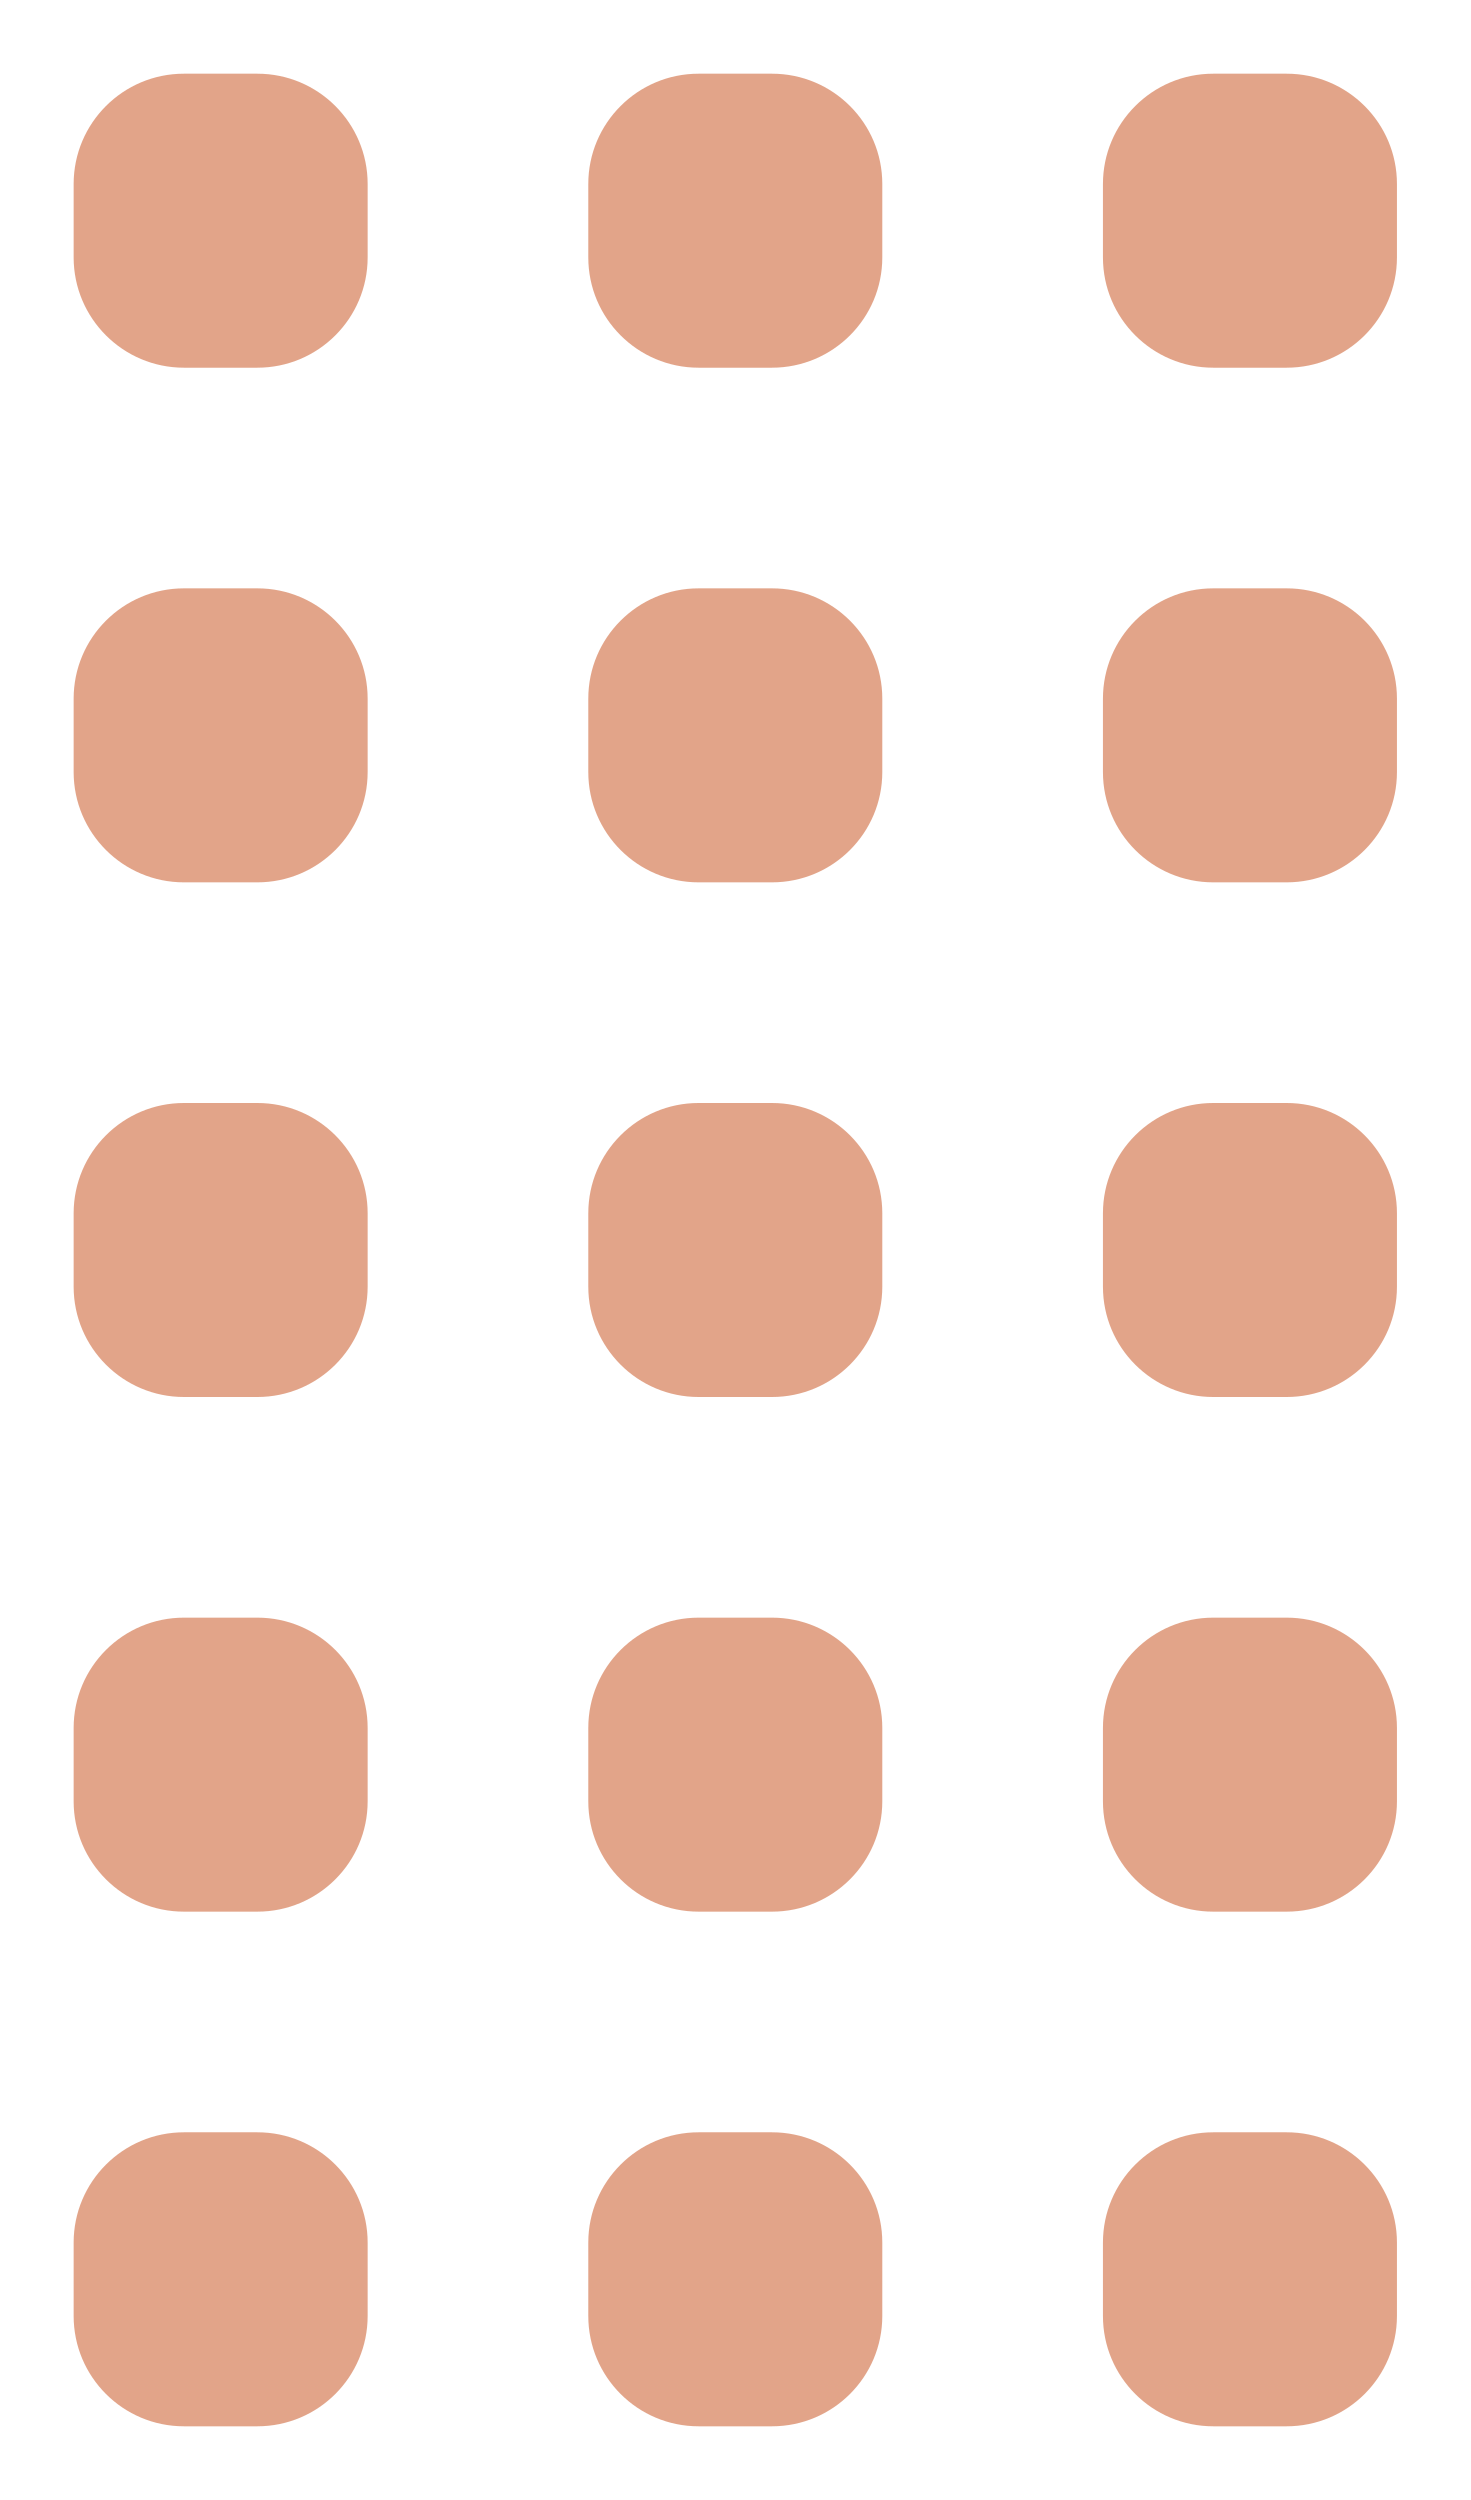
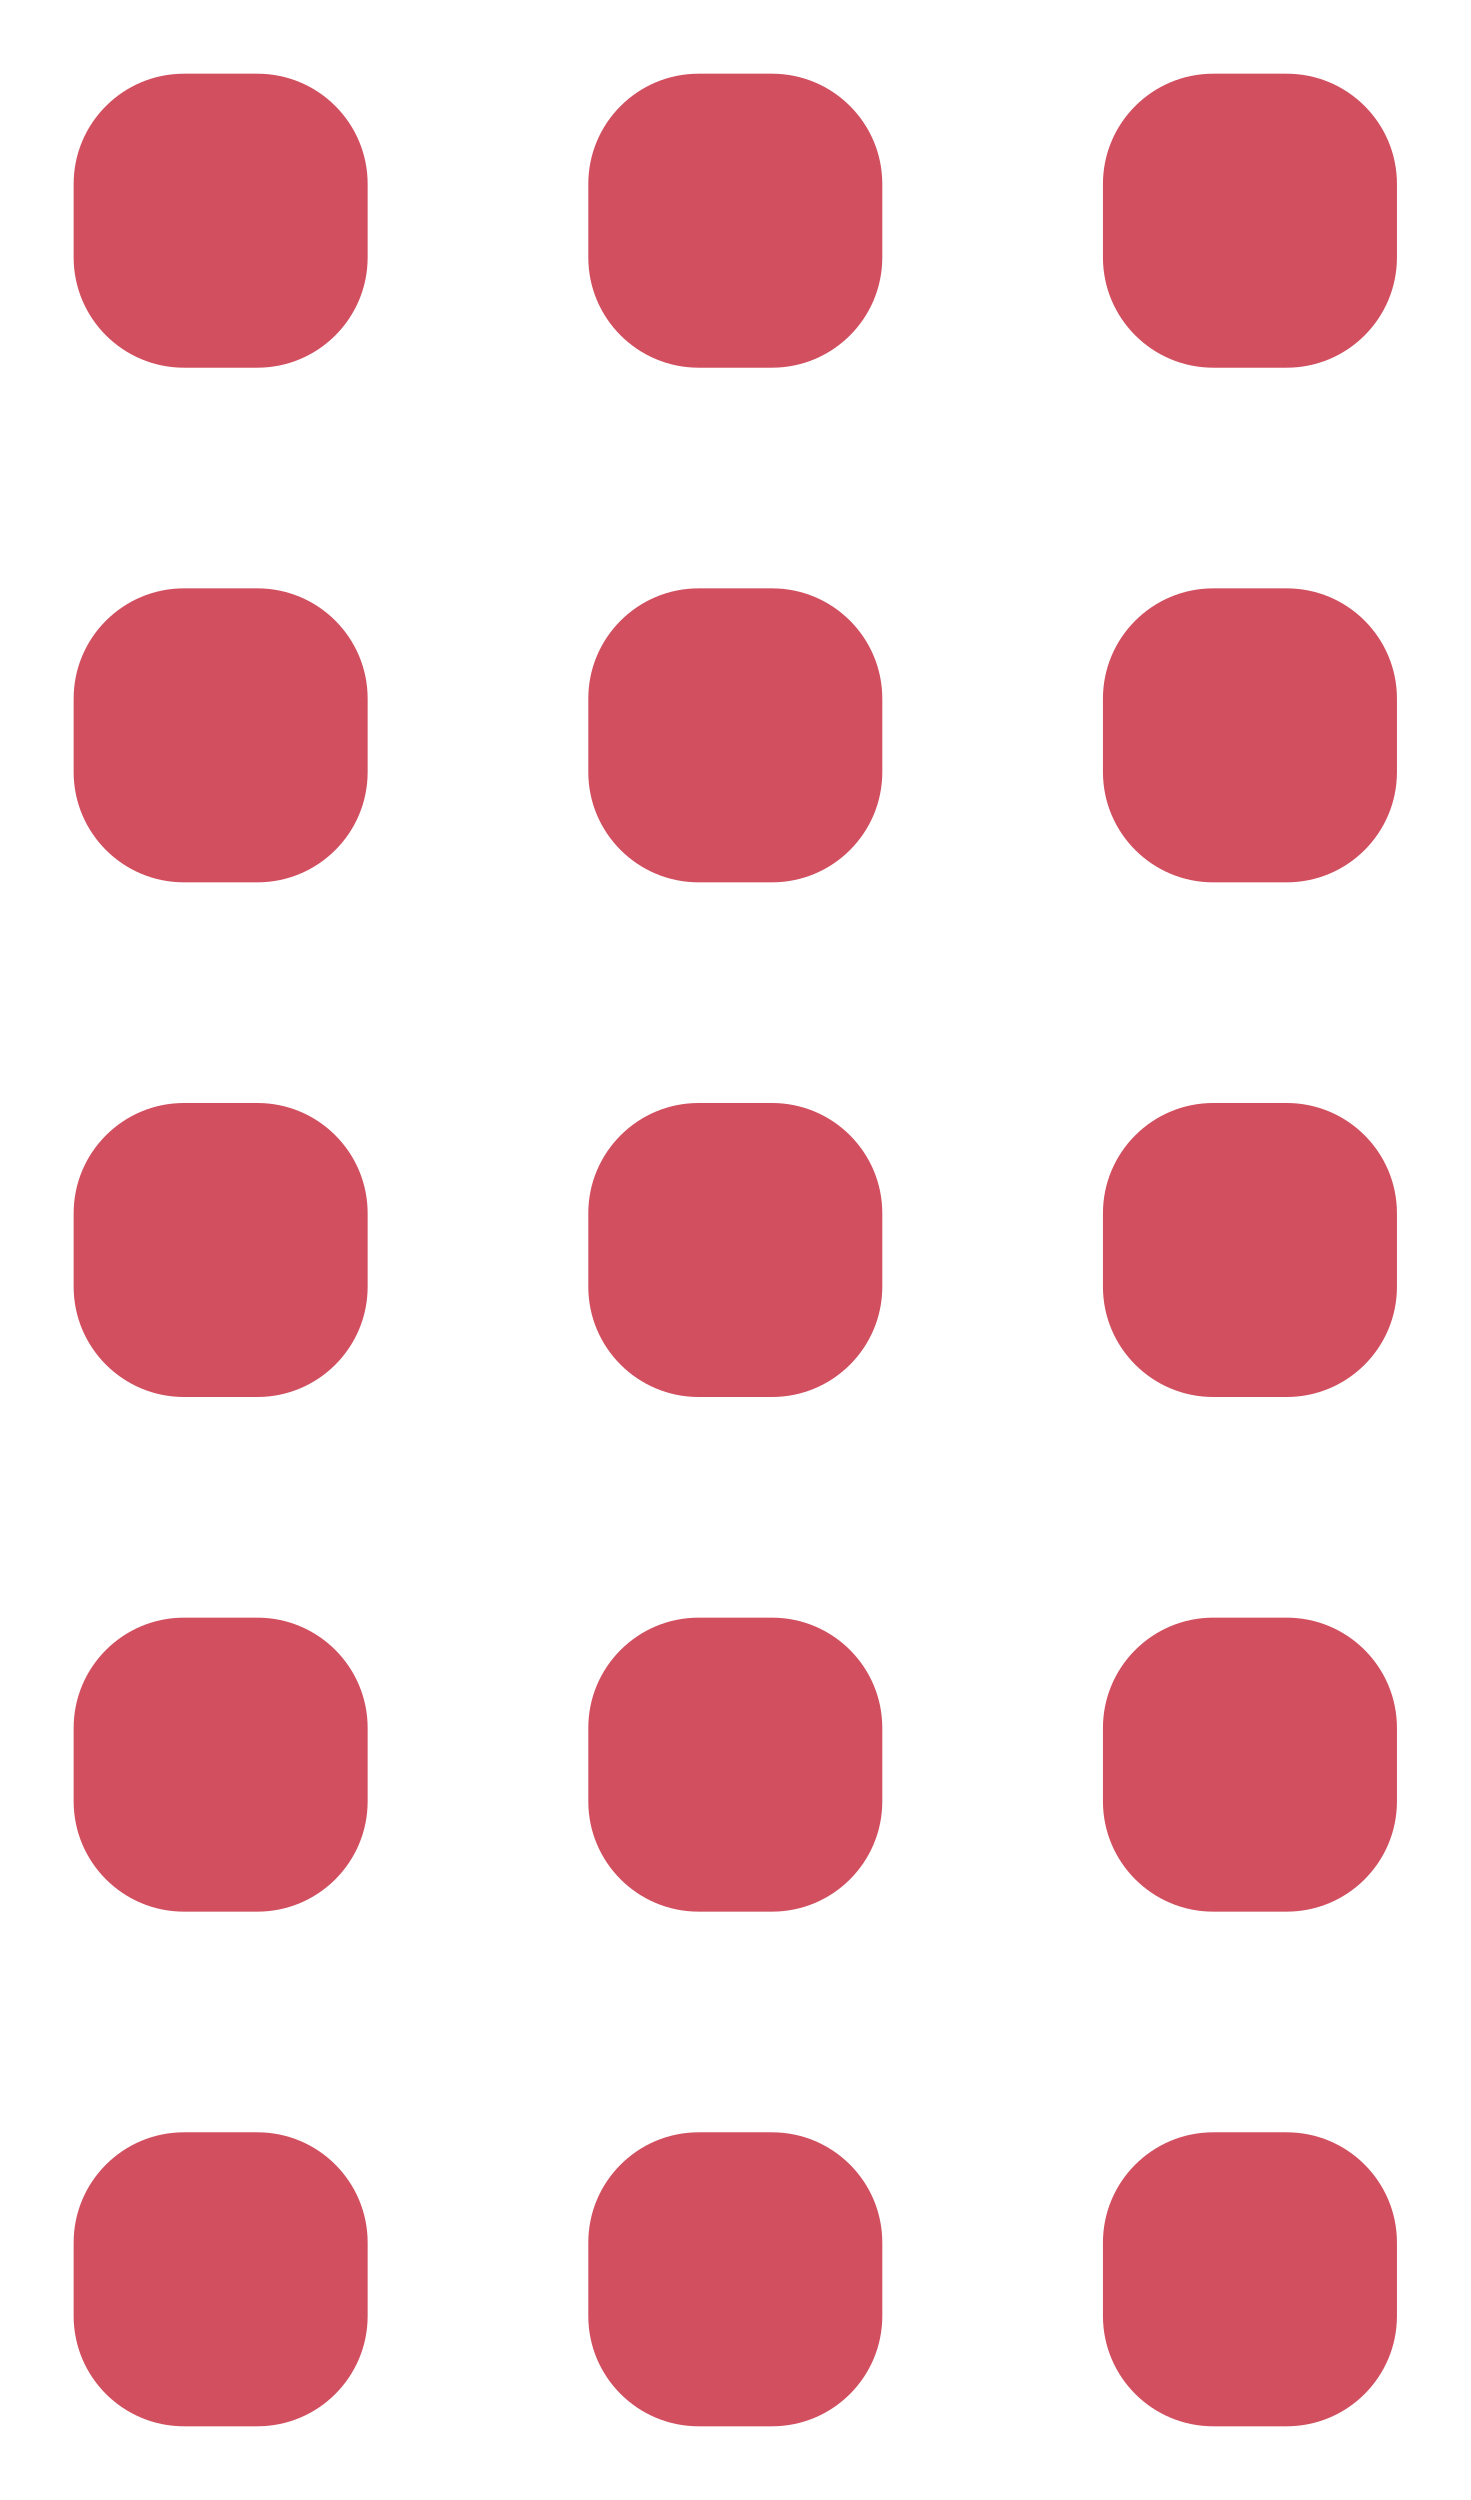
<svg xmlns="http://www.w3.org/2000/svg" width="20" height="34" viewBox="0 0 5.292 8.996" version="1.1" id="svg5">
  <defs id="defs2">
    </defs>
  <g id="layer1">
-     <rect style="fill:#c64a15;fill-opacity:0.5;stroke-width:0.265" id="rect913" width="1.058" height="1.058" x="0.265" y="0.265" rx="0.397" ry="0.397" />
-     <rect style="fill:#c64a15;fill-opacity:0.5;stroke-width:0.265" id="rect913-6" width="1.058" height="1.058" x="3.969" y="0.265" rx="0.397" ry="0.397" />
-     <rect style="fill:#c64a15;fill-opacity:0.5;stroke-width:0.265" id="rect913-6-7" width="1.058" height="1.058" x="2.117" y="0.265" rx="0.397" ry="0.397" />
-     <rect style="fill:#c64a15;fill-opacity:0.5;stroke-width:0.265" id="rect913-3" width="1.058" height="1.058" x="0.265" y="3.969" rx="0.397" ry="0.397" />
-     <rect style="fill:#c64a15;fill-opacity:0.5;stroke-width:0.265" id="rect913-6-5" width="1.058" height="1.058" x="3.969" y="3.969" rx="0.397" ry="0.397" />
-     <rect style="fill:#c64a15;fill-opacity:0.5;stroke-width:0.265" id="rect913-6-7-5" width="1.058" height="1.058" x="2.117" y="3.969" rx="0.397" ry="0.397" />
-     <rect style="fill:#c64a15;fill-opacity:0.5;stroke-width:0.265" id="rect913-3-2" width="1.058" height="1.058" x="0.265" y="5.821" rx="0.397" ry="0.397" />
-     <rect style="fill:#c64a15;fill-opacity:0.5;stroke-width:0.265" id="rect913-6-5-5" width="1.058" height="1.058" x="3.969" y="5.821" rx="0.397" ry="0.397" />
-     <rect style="fill:#c64a15;fill-opacity:0.5;stroke-width:0.265" id="rect913-6-7-5-6" width="1.058" height="1.058" x="2.117" y="5.821" rx="0.397" ry="0.397" />
-     <rect style="fill:#c64a15;fill-opacity:0.5;stroke-width:0.265" id="rect913-3-2-1" width="1.058" height="1.058" x="0.265" y="7.673" rx="0.397" ry="0.397" />
-     <rect style="fill:#c64a15;fill-opacity:0.5;stroke-width:0.265" id="rect913-6-5-5-4" width="1.058" height="1.058" x="3.969" y="7.673" rx="0.397" ry="0.397" />
-     <rect style="fill:#c64a15;fill-opacity:0.5;stroke-width:0.265" id="rect913-6-7-5-6-0" width="1.058" height="1.058" x="2.117" y="7.673" rx="0.397" ry="0.397" />
-     <rect style="fill:#c64a15;fill-opacity:0.5;stroke-width:0.265" id="rect913-3-5" width="1.058" height="1.058" x="0.265" y="2.117" rx="0.397" ry="0.397" />
-     <rect style="fill:#c64a15;fill-opacity:0.5;stroke-width:0.265" id="rect913-6-5-1" width="1.058" height="1.058" x="3.969" y="2.117" rx="0.397" ry="0.397" />
-     <rect style="fill:#c64a15;fill-opacity:0.5;stroke-width:0.265" id="rect913-6-7-5-4" width="1.058" height="1.058" x="2.117" y="2.117" rx="0.397" ry="0.397" />
+     <rect style="fill:#c52438;fill-opacity:0.8;stroke-width:0.265" id="rect913" width="1.058" height="1.058" x="0.265" y="0.265" rx="0.397" ry="0.397" />
+     <rect style="fill:#c52438;fill-opacity:0.8;stroke-width:0.265" id="rect913-6" width="1.058" height="1.058" x="3.969" y="0.265" rx="0.397" ry="0.397" />
+     <rect style="fill:#c52438;fill-opacity:0.8;stroke-width:0.265" id="rect913-6-7" width="1.058" height="1.058" x="2.117" y="0.265" rx="0.397" ry="0.397" />
+     <rect style="fill:#c52438;fill-opacity:0.8;stroke-width:0.265" id="rect913-3" width="1.058" height="1.058" x="0.265" y="3.969" rx="0.397" ry="0.397" />
+     <rect style="fill:#c52438;fill-opacity:0.8;stroke-width:0.265" id="rect913-6-5" width="1.058" height="1.058" x="3.969" y="3.969" rx="0.397" ry="0.397" />
+     <rect style="fill:#c52438;fill-opacity:0.8;stroke-width:0.265" id="rect913-6-7-5" width="1.058" height="1.058" x="2.117" y="3.969" rx="0.397" ry="0.397" />
+     <rect style="fill:#c52438;fill-opacity:0.8;stroke-width:0.265" id="rect913-3-2" width="1.058" height="1.058" x="0.265" y="5.821" rx="0.397" ry="0.397" />
+     <rect style="fill:#c52438;fill-opacity:0.8;stroke-width:0.265" id="rect913-6-5-5" width="1.058" height="1.058" x="3.969" y="5.821" rx="0.397" ry="0.397" />
+     <rect style="fill:#c52438;fill-opacity:0.8;stroke-width:0.265" id="rect913-6-7-5-6" width="1.058" height="1.058" x="2.117" y="5.821" rx="0.397" ry="0.397" />
+     <rect style="fill:#c52438;fill-opacity:0.8;stroke-width:0.265" id="rect913-3-2-1" width="1.058" height="1.058" x="0.265" y="7.673" rx="0.397" ry="0.397" />
+     <rect style="fill:#c52438;fill-opacity:0.8;stroke-width:0.265" id="rect913-6-5-5-4" width="1.058" height="1.058" x="3.969" y="7.673" rx="0.397" ry="0.397" />
+     <rect style="fill:#c52438;fill-opacity:0.8;stroke-width:0.265" id="rect913-6-7-5-6-0" width="1.058" height="1.058" x="2.117" y="7.673" rx="0.397" ry="0.397" />
+     <rect style="fill:#c52438;fill-opacity:0.8;stroke-width:0.265" id="rect913-3-5" width="1.058" height="1.058" x="0.265" y="2.117" rx="0.397" ry="0.397" />
+     <rect style="fill:#c52438;fill-opacity:0.8;stroke-width:0.265" id="rect913-6-5-1" width="1.058" height="1.058" x="3.969" y="2.117" rx="0.397" ry="0.397" />
+     <rect style="fill:#c52438;fill-opacity:0.8;stroke-width:0.265" id="rect913-6-7-5-4" width="1.058" height="1.058" x="2.117" y="2.117" rx="0.397" ry="0.397" />
  </g>
</svg>
